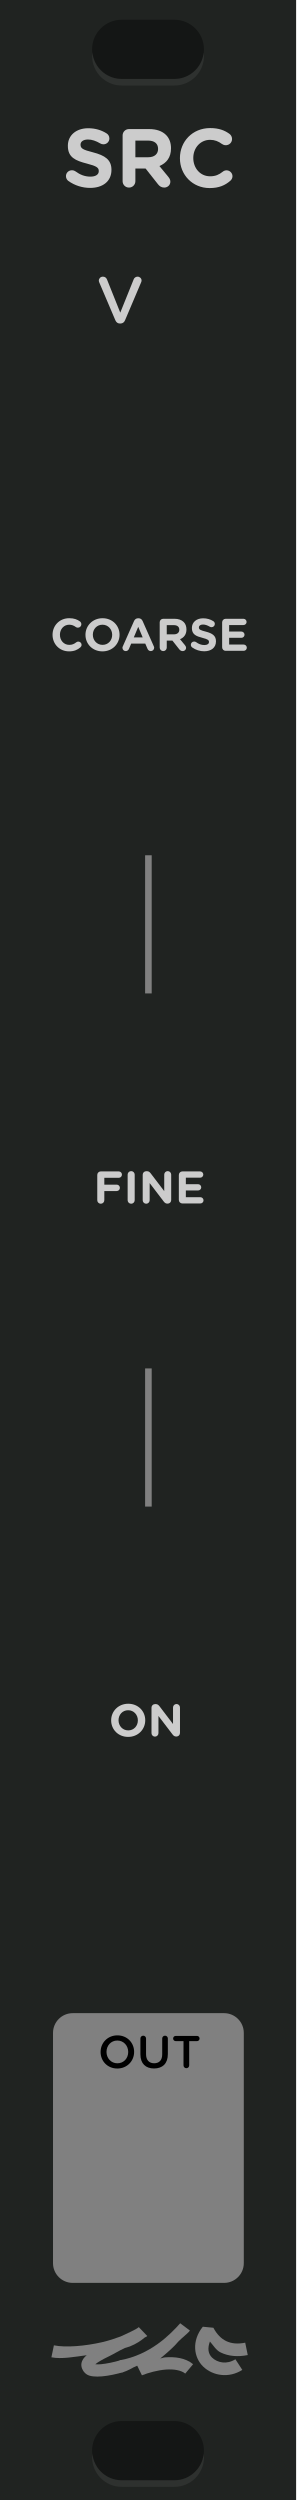
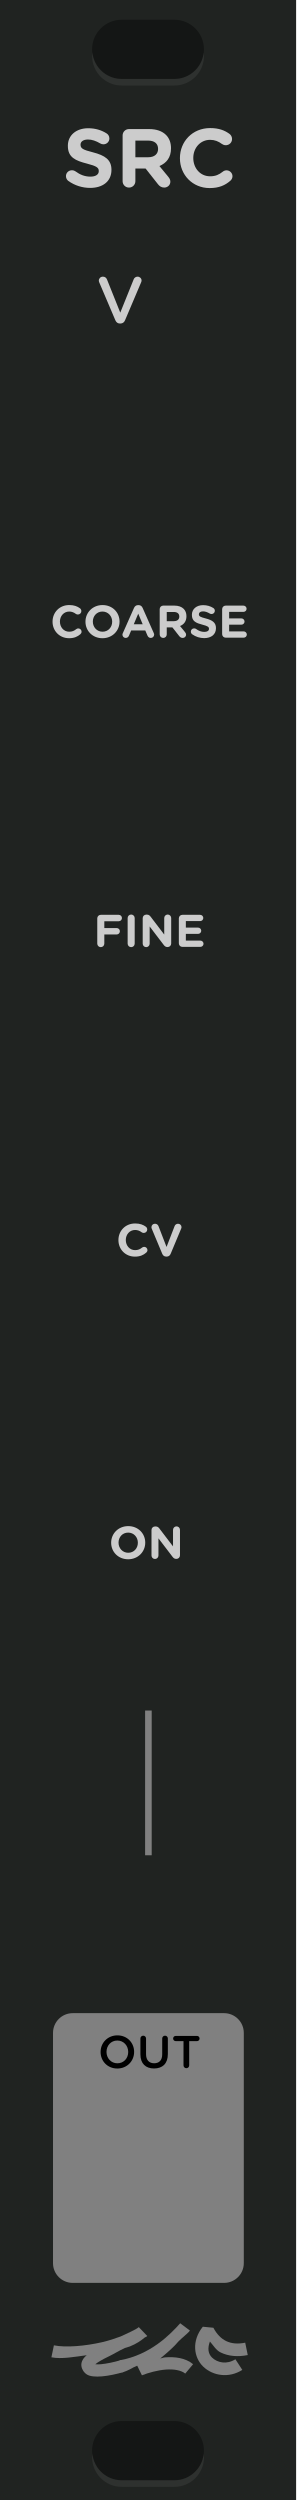
<svg xmlns="http://www.w3.org/2000/svg" width="45" height="380" viewBox="0 0 45 380" version="1.1" id="svg8">
  <defs id="defs2">
    <clipPath clipPathUnits="userSpaceOnUse" id="clipPath1763">
      <path id="path1765" d="M 0,196.458 H 23.812 V 297 H 0 Z" style="opacity:1;vector-effect:none;fill:#28220b;fill-opacity:1;fill-rule:evenodd;stroke:none;stroke-width:0.486;stroke-linecap:butt;stroke-linejoin:round;stroke-miterlimit:4;stroke-dasharray:none;stroke-dashoffset:0;stroke-opacity:1;paint-order:normal" />
    </clipPath>
    <clipPath clipPathUnits="userSpaceOnUse" id="clipPath3293">
      <path style="opacity:1;vector-effect:none;fill:#28220b;fill-opacity:1;fill-rule:evenodd;stroke:none;stroke-width:0.486;stroke-linecap:butt;stroke-linejoin:round;stroke-miterlimit:4;stroke-dasharray:none;stroke-dashoffset:0;stroke-opacity:1;paint-order:normal" d="M -1.5460537e-7,196.458 H 19.844 V 297 H -1.5460537e-7 Z" id="path3295" />
    </clipPath>
  </defs>
  <path style="opacity:1;vector-effect:none;fill:#202321;fill-opacity:1;fill-rule:evenodd;stroke:none;stroke-width:1.837;stroke-linecap:butt;stroke-linejoin:round;stroke-miterlimit:4;stroke-dasharray:none;stroke-dashoffset:0;stroke-opacity:1;paint-order:normal" d="M 0,-4.4397306e-5 H 45 V 380 H 0 Z" id="path9326" />
  <g transform="matrix(3.779527,0,0,3.779527,-44.99999,-742.5196)" id="g9338">
    <rect style="opacity:1;fill:#000000;fill-opacity:0.376;stroke:none;stroke-width:0.329;stroke-linecap:round;stroke-linejoin:round;stroke-miterlimit:4;stroke-dasharray:none;stroke-dashoffset:0;stroke-opacity:1" id="rect9334" width="4.498" height="2.381" x="15.61" y="197.252" rx="1.191" ry="1.191" />
    <path style="opacity:1;fill:#ffffff;fill-opacity:0.063;stroke:none;stroke-width:0.329;stroke-linecap:round;stroke-linejoin:round;stroke-miterlimit:4;stroke-dasharray:none;stroke-dashoffset:0;stroke-opacity:1" d="m 15.624,198.575 c -0.005,0.044 -0.013,0.087 -0.013,0.132 0,0.66 0.531,1.191 1.191,1.191 h 2.117 c 0.66,0 1.191,-0.531 1.191,-1.191 0,-0.045 -0.009,-0.088 -0.013,-0.132 -0.066,0.596 -0.563,1.058 -1.177,1.058 h -2.117 c -0.614,0 -1.111,-0.462 -1.177,-1.058 z" id="path9336" />
  </g>
  <g id="g9356" transform="matrix(3.779527,0,0,3.779527,-44.99999,-377.5197)">
    <rect ry="1.191" rx="1.191" y="197.252" x="15.61" height="2.381" width="4.498" id="rect9352" style="opacity:1;fill:#000000;fill-opacity:0.376;stroke:none;stroke-width:0.329;stroke-linecap:round;stroke-linejoin:round;stroke-miterlimit:4;stroke-dasharray:none;stroke-dashoffset:0;stroke-opacity:1" />
    <path id="path9354" d="m 15.624,198.575 c -0.005,0.044 -0.013,0.087 -0.013,0.132 0,0.66 0.531,1.191 1.191,1.191 h 2.117 c 0.66,0 1.191,-0.531 1.191,-1.191 0,-0.045 -0.009,-0.088 -0.013,-0.132 -0.066,0.596 -0.563,1.058 -1.177,1.058 h -2.117 c -0.614,0 -1.111,-0.462 -1.177,-1.058 z" style="opacity:1;fill:#ffffff;fill-opacity:0.063;stroke:none;stroke-width:0.329;stroke-linecap:round;stroke-linejoin:round;stroke-miterlimit:4;stroke-dasharray:none;stroke-dashoffset:0;stroke-opacity:1" />
  </g>
  <g style="fill:none;stroke:#808080;stroke-width:1.088;stroke-opacity:1" transform="matrix(3.483321,0,0,3.462406,-19.45079,-645.2214)" id="g2207">
    <path style="color:#000000;font-style:normal;font-variant:normal;font-weight:normal;font-stretch:normal;font-size:medium;line-height:normal;font-family:sans-serif;font-variant-ligatures:normal;font-variant-position:normal;font-variant-caps:normal;font-variant-numeric:normal;font-variant-alternates:normal;font-feature-settings:normal;text-indent:0;text-align:start;text-decoration:none;text-decoration-line:none;text-decoration-style:solid;text-decoration-color:#000000;letter-spacing:normal;word-spacing:normal;text-transform:none;writing-mode:lr-tb;direction:ltr;text-orientation:mixed;dominant-baseline:auto;baseline-shift:baseline;text-anchor:start;white-space:normal;shape-padding:0;clip-rule:nonzero;display:inline;overflow:visible;visibility:visible;opacity:1;isolation:auto;mix-blend-mode:normal;color-interpolation:sRGB;color-interpolation-filters:linearRGB;solid-color:#000000;solid-opacity:1;vector-effect:none;fill:#808080;fill-opacity:1;fill-rule:evenodd;stroke:none;stroke-width:0.537;stroke-linecap:butt;stroke-linejoin:bevel;stroke-miterlimit:0;stroke-dasharray:none;stroke-dashoffset:0;stroke-opacity:1;color-rendering:auto;image-rendering:auto;shape-rendering:auto;text-rendering:auto;enable-background:accumulate" d="m 11.641,288.512 c -0.136,0.117 -0.503,0.269 -0.793,0.41 -0.249,0.091 -0.513,0.183 -0.814,0.252 -0.748,0.172 -1.587,0.242 -2.098,0.137 l -0.109,0.525 c 0.438,0.09 1.007,-0.021 1.549,-0.092 -0.007,0.006 -0.02,0.009 -0.027,0.016 -0.094,0.085 -0.184,0.187 -0.211,0.342 -0.027,0.154 0.05,0.326 0.158,0.428 0.112,0.105 0.229,0.128 0.35,0.143 0.12,0.015 0.25,0.013 0.393,0 0.285,-0.025 0.62,-0.095 0.965,-0.197 l -0.152,-0.514 c -0.317,0.094 -0.627,0.157 -0.861,0.178 -0.105,0.009 -0.187,0.008 -0.25,0.002 0.103,-0.087 0.311,-0.211 0.572,-0.336 0.234,-0.112 0.459,-0.257 0.717,-0.377 0.07,-0.025 0.158,-0.043 0.223,-0.07 0.273,-0.112 0.473,-0.243 0.646,-0.391 0.025,-0.019 0.07,-0.029 0.094,-0.049 l -0.004,-0.004 c 0.005,-0.005 0.016,-0.008 0.021,-0.014 z" id="path2200" />
    <path style="color:#000000;font-style:normal;font-variant:normal;font-weight:normal;font-stretch:normal;font-size:medium;line-height:normal;font-family:sans-serif;font-variant-ligatures:normal;font-variant-position:normal;font-variant-caps:normal;font-variant-numeric:normal;font-variant-alternates:normal;font-feature-settings:normal;text-indent:0;text-align:start;text-decoration:none;text-decoration-line:none;text-decoration-style:solid;text-decoration-color:#000000;letter-spacing:normal;word-spacing:normal;text-transform:none;writing-mode:lr-tb;direction:ltr;text-orientation:mixed;dominant-baseline:auto;baseline-shift:baseline;text-anchor:start;white-space:normal;shape-padding:0;clip-rule:nonzero;display:inline;overflow:visible;visibility:visible;opacity:1;isolation:auto;mix-blend-mode:normal;color-interpolation:sRGB;color-interpolation-filters:linearRGB;solid-color:#000000;solid-opacity:1;vector-effect:none;fill:#808080;fill-opacity:1;fill-rule:evenodd;stroke:none;stroke-width:0.554;stroke-linecap:butt;stroke-linejoin:bevel;stroke-miterlimit:0;stroke-dasharray:none;stroke-dashoffset:0;stroke-opacity:1;color-rendering:auto;image-rendering:auto;shape-rendering:auto;text-rendering:auto;enable-background:accumulate" d="m 14.434,288.494 c -0.497,0.621 -0.399,1.348 0.018,1.752 0.417,0.403 1.118,0.521 1.705,0.143 l -0.301,-0.467 c -0.378,0.243 -0.785,0.153 -1.02,-0.074 -0.174,-0.169 -0.201,-0.416 -0.092,-0.705 0.15,0.172 0.271,0.386 0.471,0.482 0.343,0.166 0.747,0.201 1.18,0.113 l -0.111,-0.543 c -0.341,0.069 -0.607,0.036 -0.828,-0.07 -0.221,-0.107 -0.407,-0.294 -0.561,-0.586 z" id="path2202" />
    <path style="color:#000000;font-style:normal;font-variant:normal;font-weight:normal;font-stretch:normal;font-size:medium;line-height:normal;font-family:sans-serif;font-variant-ligatures:normal;font-variant-position:normal;font-variant-caps:normal;font-variant-numeric:normal;font-variant-alternates:normal;font-feature-settings:normal;text-indent:0;text-align:start;text-decoration:none;text-decoration-line:none;text-decoration-style:solid;text-decoration-color:#000000;letter-spacing:normal;word-spacing:normal;text-transform:none;writing-mode:lr-tb;direction:ltr;text-orientation:mixed;dominant-baseline:auto;baseline-shift:baseline;text-anchor:start;white-space:normal;shape-padding:0;clip-rule:nonzero;display:inline;overflow:visible;visibility:visible;opacity:1;isolation:auto;mix-blend-mode:normal;color-interpolation:sRGB;color-interpolation-filters:linearRGB;solid-color:#000000;solid-opacity:1;vector-effect:none;fill:#808080;fill-opacity:1;fill-rule:evenodd;stroke:none;stroke-width:0.537;stroke-linecap:butt;stroke-linejoin:bevel;stroke-miterlimit:0;stroke-dasharray:none;stroke-dashoffset:0;stroke-opacity:1;color-rendering:auto;image-rendering:auto;shape-rendering:auto;text-rendering:auto;enable-background:accumulate" d="m 13.447,288.342 c -0.429,0.485 -1.296,1.388 -2.643,1.627 l 0.094,0.527 c 0.275,-0.049 0.435,-0.201 0.674,-0.291 l 0.205,0.422 c 0.291,-0.116 0.685,-0.225 1.045,-0.252 0.36,-0.027 0.672,0.032 0.846,0.176 l 0.342,-0.412 c -0.341,-0.283 -0.794,-0.332 -1.229,-0.299 -0.074,0.006 -0.132,0.038 -0.205,0.049 0.292,-0.245 0.573,-0.481 0.811,-0.766 0.146,-0.145 0.364,-0.317 0.461,-0.426 l -0.006,-0.004 c 0.008,-0.011 0.024,-0.018 0.031,-0.029 z" id="path2205" />
  </g>
  <g aria-label="SRC" style="font-style:normal;font-variant:normal;font-weight:bold;font-stretch:normal;font-size:12.597px;line-height:1.25;font-family:'Gotham Rounded';-inkscape-font-specification:'Gotham Rounded Bold';letter-spacing:0px;word-spacing:0px;fill:#cccccc;fill-opacity:1;stroke:none;stroke-width:1" id="text10203">
    <path d="m 13.704,28.561 c 1.902,0 3.237,-0.983 3.237,-2.734 v -0.025 c 0,-1.537 -1.008,-2.179 -2.797,-2.645 -1.524,-0.391 -1.902,-0.579 -1.902,-1.159 v -0.025 c 0,-0.428 0.391,-0.768 1.134,-0.768 0.605,0 1.209,0.214 1.852,0.592 0.151,0.088 0.302,0.139 0.491,0.139 0.504,0 0.907,-0.391 0.907,-0.894 0,-0.378 -0.214,-0.642 -0.428,-0.768 -0.794,-0.504 -1.726,-0.781 -2.797,-0.781 -1.801,0 -3.086,1.058 -3.086,2.658 v 0.025 c 0,1.751 1.146,2.242 2.922,2.696 1.474,0.378 1.776,0.63 1.776,1.121 v 0.025 c 0,0.516 -0.479,0.831 -1.272,0.831 -0.857,0 -1.587,-0.302 -2.255,-0.794 -0.126,-0.088 -0.302,-0.176 -0.554,-0.176 -0.504,0 -0.907,0.391 -0.907,0.894 0,0.302 0.151,0.579 0.365,0.731 0.983,0.705 2.154,1.058 3.313,1.058 z" style="font-style:normal;font-variant:normal;font-weight:bold;font-stretch:normal;font-family:'Gotham Rounded';-inkscape-font-specification:'Gotham Rounded Bold';text-align:center;text-anchor:middle;fill:#cccccc;fill-opacity:1;stroke-width:1" id="path1157" />
    <path d="m 18.637,27.541 c 0,0.542 0.428,0.97 0.97,0.97 0.542,0 0.97,-0.428 0.97,-0.97 v -1.927 h 1.549 l 1.89,2.393 c 0.227,0.29 0.516,0.504 0.957,0.504 0.466,0 0.92,-0.353 0.92,-0.894 0,-0.302 -0.126,-0.504 -0.315,-0.743 l -1.348,-1.638 c 1.071,-0.441 1.764,-1.297 1.764,-2.683 v -0.025 c 0,-0.831 -0.265,-1.524 -0.756,-2.015 -0.579,-0.579 -1.449,-0.894 -2.57,-0.894 h -3.061 c -0.542,0 -0.97,0.428 -0.97,0.97 z m 1.94,-3.64 v -2.532 h 1.927 c 0.945,0 1.524,0.428 1.524,1.26 v 0.025 c 0,0.743 -0.542,1.247 -1.486,1.247 z" style="font-style:normal;font-variant:normal;font-weight:bold;font-stretch:normal;font-family:'Gotham Rounded';-inkscape-font-specification:'Gotham Rounded Bold';text-align:center;text-anchor:middle;fill:#cccccc;fill-opacity:1;stroke-width:1" id="path1159" />
    <path d="m 31.872,28.586 c 1.411,0 2.343,-0.416 3.137,-1.109 0.176,-0.151 0.328,-0.391 0.328,-0.693 0,-0.491 -0.416,-0.894 -0.907,-0.894 -0.227,0 -0.428,0.088 -0.579,0.214 -0.554,0.441 -1.096,0.693 -1.915,0.693 -1.512,0 -2.557,-1.26 -2.557,-2.771 v -0.025 c 0,-1.512 1.071,-2.746 2.557,-2.746 0.693,0 1.26,0.227 1.801,0.63 0.139,0.088 0.315,0.189 0.579,0.189 0.529,0 0.957,-0.416 0.957,-0.945 0,-0.34 -0.176,-0.617 -0.378,-0.768 -0.731,-0.542 -1.625,-0.894 -2.948,-0.894 -2.708,0 -4.598,2.053 -4.598,4.56 v 0.025 c 0,2.532 1.927,4.535 4.522,4.535 z" style="font-style:normal;font-variant:normal;font-weight:bold;font-stretch:normal;font-family:'Gotham Rounded';-inkscape-font-specification:'Gotham Rounded Bold';text-align:center;text-anchor:middle;fill:#cccccc;fill-opacity:1;stroke-width:1" id="path1161" />
  </g>
-   <path style="fill:none;fill-rule:evenodd;stroke:#808080;stroke-width:1px;stroke-linecap:butt;stroke-linejoin:miter;stroke-opacity:1" d="M 22.557,151.001 V 130.001" id="path10303" />
-   <g aria-label="COARSE" style="font-style:normal;font-variant:normal;font-weight:normal;font-stretch:normal;font-size:6.962px;line-height:1.25;font-family:'Gotham Rounded';-inkscape-font-specification:'Gotham Rounded';text-align:center;letter-spacing:0px;word-spacing:0px;text-anchor:middle;fill:#cccccc;fill-opacity:1;stroke:none;stroke-width:1" id="text10481">
-     <path d="m 10.487,99.009 c 0.78,0 1.295,-0.23 1.733,-0.613 0.097,-0.084 0.181,-0.216 0.181,-0.383 0,-0.272 -0.23,-0.494 -0.501,-0.494 -0.125,0 -0.237,0.049 -0.32,0.118 -0.306,0.244 -0.606,0.383 -1.058,0.383 -0.835,0 -1.413,-0.696 -1.413,-1.532 v -0.014 c 0,-0.835 0.592,-1.518 1.413,-1.518 0.383,0 0.696,0.125 0.996,0.348 0.077,0.049 0.174,0.104 0.32,0.104 0.292,0 0.529,-0.23 0.529,-0.522 0,-0.188 -0.097,-0.341 -0.209,-0.425 -0.404,-0.299 -0.898,-0.494 -1.629,-0.494 -1.497,0 -2.541,1.135 -2.541,2.52 v 0.014 c 0,1.399 1.065,2.506 2.499,2.506 z" style="font-style:normal;font-variant:normal;font-weight:normal;font-stretch:normal;font-family:'Gotham Rounded';-inkscape-font-specification:'Gotham Rounded';text-align:center;text-anchor:middle;fill:#cccccc;fill-opacity:1;stroke-width:1" id="path1164" />
-     <path d="m 15.574,99.009 c 1.504,0 2.597,-1.135 2.597,-2.52 v -0.014 c 0,-1.385 -1.079,-2.506 -2.583,-2.506 -1.504,0 -2.597,1.135 -2.597,2.52 v 0.014 c 0,1.385 1.079,2.506 2.583,2.506 z m 0.014,-0.989 c -0.863,0 -1.476,-0.696 -1.476,-1.532 v -0.014 c 0,-0.835 0.599,-1.518 1.462,-1.518 0.863,0 1.476,0.696 1.476,1.532 v 0.014 c 0,0.835 -0.599,1.518 -1.462,1.518 z" style="font-style:normal;font-variant:normal;font-weight:normal;font-stretch:normal;font-family:'Gotham Rounded';-inkscape-font-specification:'Gotham Rounded';text-align:center;text-anchor:middle;fill:#cccccc;fill-opacity:1;stroke-width:1" id="path1166" />
-     <path d="m 18.611,98.466 c 0,0.278 0.216,0.501 0.494,0.501 0.223,0 0.404,-0.125 0.494,-0.334 l 0.341,-0.801 h 2.144 l 0.327,0.766 c 0.097,0.223 0.265,0.369 0.515,0.369 0.285,0 0.508,-0.23 0.508,-0.515 0,-0.07 -0.021,-0.139 -0.056,-0.216 L 21.681,94.401 c -0.118,-0.265 -0.327,-0.425 -0.62,-0.425 h -0.063 c -0.292,0 -0.508,0.16 -0.627,0.425 l -1.699,3.836 c -0.035,0.077 -0.063,0.153 -0.063,0.23 z m 1.726,-1.58 0.675,-1.608 0.675,1.608 z" style="font-style:normal;font-variant:normal;font-weight:normal;font-stretch:normal;font-family:'Gotham Rounded';-inkscape-font-specification:'Gotham Rounded';text-align:center;text-anchor:middle;fill:#cccccc;fill-opacity:1;stroke-width:1" id="path1168" />
-     <path d="m 24.275,98.432 c 0,0.299 0.237,0.536 0.536,0.536 0.299,0 0.536,-0.237 0.536,-0.536 v -1.065 h 0.856 l 1.044,1.323 c 0.125,0.16 0.285,0.278 0.529,0.278 0.258,0 0.508,-0.195 0.508,-0.494 0,-0.167 -0.07,-0.278 -0.174,-0.411 l -0.745,-0.905 c 0.592,-0.244 0.975,-0.717 0.975,-1.483 v -0.014 c 0,-0.459 -0.146,-0.842 -0.418,-1.114 -0.32,-0.32 -0.801,-0.494 -1.42,-0.494 h -1.692 c -0.299,0 -0.536,0.237 -0.536,0.536 z m 1.072,-2.012 v -1.399 h 1.065 c 0.522,0 0.842,0.237 0.842,0.696 v 0.014 c 0,0.411 -0.299,0.689 -0.821,0.689 z" style="font-style:normal;font-variant:normal;font-weight:normal;font-stretch:normal;font-family:'Gotham Rounded';-inkscape-font-specification:'Gotham Rounded';text-align:center;text-anchor:middle;fill:#cccccc;fill-opacity:1;stroke-width:1" id="path1170" />
-     <path d="m 31.039,98.995 c 1.051,0 1.789,-0.543 1.789,-1.511 v -0.014 c 0,-0.849 -0.557,-1.204 -1.545,-1.462 -0.842,-0.216 -1.051,-0.32 -1.051,-0.64 v -0.014 c 0,-0.237 0.216,-0.425 0.627,-0.425 0.334,0 0.668,0.118 1.023,0.327 0.084,0.049 0.167,0.077 0.272,0.077 0.278,0 0.501,-0.216 0.501,-0.494 0,-0.209 -0.118,-0.355 -0.237,-0.425 -0.439,-0.278 -0.954,-0.432 -1.545,-0.432 -0.996,0 -1.706,0.585 -1.706,1.469 v 0.014 c 0,0.968 0.634,1.239 1.615,1.49 0.815,0.209 0.982,0.348 0.982,0.62 v 0.014 c 0,0.285 -0.265,0.459 -0.703,0.459 -0.473,0 -0.877,-0.167 -1.246,-0.439 -0.07,-0.049 -0.167,-0.097 -0.306,-0.097 -0.278,0 -0.501,0.216 -0.501,0.494 0,0.167 0.084,0.32 0.202,0.404 0.543,0.39 1.19,0.585 1.831,0.585 z" style="font-style:normal;font-variant:normal;font-weight:normal;font-stretch:normal;font-family:'Gotham Rounded';-inkscape-font-specification:'Gotham Rounded';text-align:center;text-anchor:middle;fill:#cccccc;fill-opacity:1;stroke-width:1" id="path1172" />
-     <path d="m 34.301,98.926 h 2.736 c 0.265,0 0.48,-0.209 0.48,-0.473 0,-0.265 -0.216,-0.48 -0.48,-0.48 H 34.83 v -1.023 h 1.859 c 0.265,0 0.48,-0.209 0.48,-0.473 0,-0.265 -0.216,-0.48 -0.48,-0.48 H 34.83 v -0.989 h 2.172 c 0.265,0 0.48,-0.209 0.48,-0.473 0,-0.265 -0.216,-0.48 -0.48,-0.48 h -2.701 c -0.299,0 -0.536,0.237 -0.536,0.536 v 3.801 c 0,0.299 0.237,0.536 0.536,0.536 z" style="font-style:normal;font-variant:normal;font-weight:normal;font-stretch:normal;font-family:'Gotham Rounded';-inkscape-font-specification:'Gotham Rounded';text-align:center;text-anchor:middle;fill:#cccccc;fill-opacity:1;stroke-width:1" id="path1174" />
-   </g>
  <g aria-label="V" style="font-style:normal;font-variant:normal;font-weight:300;font-stretch:normal;font-size:9.963px;line-height:1.25;font-family:'Gotham Rounded';-inkscape-font-specification:'Gotham Rounded Light';letter-spacing:0px;word-spacing:0px;fill:#cccccc;fill-opacity:1;stroke:none;stroke-width:1" id="text10936">
    <path d="m 18.231,49.175 h 0.07 c 0.349,0 0.578,-0.189 0.707,-0.498 l 2.451,-5.779 c 0.03,-0.07 0.06,-0.169 0.06,-0.259 0,-0.329 -0.269,-0.588 -0.608,-0.588 -0.289,0 -0.508,0.189 -0.588,0.399 l -2.042,5.071 -2.013,-5.031 c -0.1,-0.259 -0.309,-0.438 -0.628,-0.438 -0.349,0 -0.618,0.269 -0.618,0.598 0,0.11 0.03,0.199 0.07,0.289 l 2.441,5.739 c 0.13,0.309 0.359,0.498 0.697,0.498 z" style="fill:#cccccc;fill-opacity:1;stroke-width:1" id="path1154" />
  </g>
  <rect ry="3" rx="3" y="306" x="8.057" height="41" width="29" id="rect10938" style="opacity:1;fill:#808080;fill-opacity:1;stroke:none;stroke-width:1;stroke-linecap:round;stroke-linejoin:round;stroke-miterlimit:0;stroke-dasharray:none;stroke-dashoffset:0;stroke-opacity:1" />
  <g aria-label="OUT" style="font-style:normal;font-variant:normal;font-weight:300;font-stretch:normal;font-size:6.962px;line-height:1.25;font-family:'Gotham Rounded';-inkscape-font-specification:'Gotham Rounded Light';text-align:center;letter-spacing:0px;word-spacing:0px;text-anchor:middle;fill:#000000;fill-opacity:1;stroke:none;stroke-width:1" id="text10942">
    <path d="m 17.831,314.415 c 1.497,0 2.555,-1.149 2.555,-2.52 v -0.014 c 0,-1.371 -1.044,-2.506 -2.541,-2.506 -1.497,0 -2.555,1.149 -2.555,2.52 v 0.014 c 0,1.371 1.044,2.506 2.541,2.506 z m 0.014,-0.794 c -0.968,0 -1.657,-0.78 -1.657,-1.726 v -0.014 c 0,-0.947 0.675,-1.72 1.643,-1.72 0.968,0 1.657,0.787 1.657,1.733 v 0.014 c 0,0.947 -0.675,1.713 -1.643,1.713 z" style="font-style:normal;font-variant:normal;font-weight:300;font-stretch:normal;font-family:'Gotham Rounded';-inkscape-font-specification:'Gotham Rounded Light';text-align:center;text-anchor:middle;fill:#000000;fill-opacity:1;stroke-width:1" id="path1191" />
    <path d="m 23.418,314.408 c 1.274,0 2.095,-0.731 2.095,-2.186 v -2.374 c 0,-0.237 -0.188,-0.425 -0.425,-0.425 -0.244,0 -0.432,0.188 -0.432,0.425 v 2.416 c 0,0.898 -0.466,1.351 -1.225,1.351 -0.766,0 -1.232,-0.48 -1.232,-1.385 v -2.381 c 0,-0.237 -0.188,-0.425 -0.425,-0.425 -0.244,0 -0.432,0.188 -0.432,0.425 v 2.416 c 0,1.413 0.808,2.144 2.075,2.144 z" style="font-style:normal;font-variant:normal;font-weight:300;font-stretch:normal;font-family:'Gotham Rounded';-inkscape-font-specification:'Gotham Rounded Light';text-align:center;text-anchor:middle;fill:#000000;fill-opacity:1;stroke-width:1" id="path1193" />
    <path d="m 27.893,313.942 c 0,0.237 0.195,0.425 0.432,0.425 0.237,0 0.432,-0.188 0.432,-0.425 v -3.69 h 1.19 c 0.216,0 0.39,-0.181 0.39,-0.397 0,-0.216 -0.174,-0.397 -0.39,-0.397 h -3.237 c -0.223,0 -0.397,0.181 -0.397,0.397 0,0.216 0.174,0.397 0.397,0.397 h 1.183 z" style="font-style:normal;font-variant:normal;font-weight:300;font-stretch:normal;font-family:'Gotham Rounded';-inkscape-font-specification:'Gotham Rounded Light';text-align:center;text-anchor:middle;fill:#000000;fill-opacity:1;stroke-width:1" id="path1195" />
  </g>
-   <path id="path10958" d="M 22.557,229.001 V 208.001" style="fill:none;fill-rule:evenodd;stroke:#808080;stroke-width:1px;stroke-linecap:butt;stroke-linejoin:miter;stroke-opacity:1" />
-   <g aria-label="FINE" style="font-style:normal;font-variant:normal;font-weight:normal;font-stretch:normal;font-size:6.962px;line-height:1.25;font-family:'Gotham Rounded';-inkscape-font-specification:'Gotham Rounded';text-align:center;letter-spacing:0px;word-spacing:0px;text-anchor:middle;fill:#cccccc;fill-opacity:1;stroke:none;stroke-width:1" id="text11040">
-     <path d="m 14.784,182.431 c 0,0.299 0.237,0.536 0.536,0.536 0.299,0 0.536,-0.237 0.536,-0.536 v -1.392 h 1.88 c 0.272,0 0.487,-0.216 0.487,-0.487 0,-0.272 -0.216,-0.487 -0.487,-0.487 h -1.88 v -1.037 h 2.193 c 0.272,0 0.487,-0.216 0.487,-0.487 0,-0.272 -0.216,-0.487 -0.487,-0.487 h -2.729 c -0.299,0 -0.536,0.237 -0.536,0.536 z" style="font-style:normal;font-variant:normal;font-weight:normal;font-stretch:normal;font-family:'Gotham Rounded';-inkscape-font-specification:'Gotham Rounded';text-align:center;text-anchor:middle;fill:#cccccc;fill-opacity:1;stroke-width:1" id="path1177" />
-     <path d="m 19.401,182.431 c 0,0.299 0.237,0.536 0.536,0.536 0.299,0 0.536,-0.237 0.536,-0.536 v -3.885 c 0,-0.299 -0.237,-0.536 -0.536,-0.536 -0.299,0 -0.536,0.237 -0.536,0.536 z" style="font-style:normal;font-variant:normal;font-weight:normal;font-stretch:normal;font-family:'Gotham Rounded';-inkscape-font-specification:'Gotham Rounded';text-align:center;text-anchor:middle;fill:#cccccc;fill-opacity:1;stroke-width:1" id="path1179" />
-     <path d="m 21.691,182.438 c 0,0.292 0.237,0.529 0.529,0.529 0.292,0 0.529,-0.237 0.529,-0.529 v -2.611 l 2.144,2.812 c 0.146,0.188 0.299,0.313 0.557,0.313 h 0.035 c 0.299,0 0.536,-0.237 0.536,-0.536 v -3.878 c 0,-0.292 -0.237,-0.529 -0.529,-0.529 -0.292,0 -0.529,0.237 -0.529,0.529 v 2.513 l -2.068,-2.715 c -0.146,-0.188 -0.299,-0.313 -0.557,-0.313 h -0.111 c -0.299,0 -0.536,0.237 -0.536,0.536 z" style="font-style:normal;font-variant:normal;font-weight:normal;font-stretch:normal;font-family:'Gotham Rounded';-inkscape-font-specification:'Gotham Rounded';text-align:center;text-anchor:middle;fill:#cccccc;fill-opacity:1;stroke-width:1" id="path1181" />
-     <path d="m 27.72,182.926 h 2.736 c 0.265,0 0.48,-0.209 0.48,-0.473 0,-0.265 -0.216,-0.48 -0.48,-0.48 h -2.207 v -1.023 h 1.859 c 0.265,0 0.48,-0.209 0.48,-0.473 0,-0.265 -0.216,-0.48 -0.48,-0.48 h -1.859 v -0.989 h 2.172 c 0.265,0 0.48,-0.209 0.48,-0.473 0,-0.265 -0.216,-0.48 -0.48,-0.48 h -2.701 c -0.299,0 -0.536,0.237 -0.536,0.536 v 3.801 c 0,0.299 0.237,0.536 0.536,0.536 z" style="font-style:normal;font-variant:normal;font-weight:normal;font-stretch:normal;font-family:'Gotham Rounded';-inkscape-font-specification:'Gotham Rounded';text-align:center;text-anchor:middle;fill:#cccccc;fill-opacity:1;stroke-width:1" id="path1183" />
+   <g aria-label="COARSE" style="font-style:normal;font-variant:normal;font-weight:normal;font-stretch:normal;font-size:6.962px;line-height:1.25;font-family:'Gotham Rounded';-inkscape-font-specification:'Gotham Rounded';text-align:center;letter-spacing:0px;word-spacing:0px;text-anchor:middle;fill:#cccccc;fill-opacity:1;stroke:none;stroke-width:1" id="text10481-6">
+     <path d="m 10.486,97.009 c 0.78,0 1.295,-0.23 1.733,-0.613 0.097,-0.084 0.181,-0.216 0.181,-0.383 0,-0.272 -0.23,-0.494 -0.501,-0.494 -0.125,0 -0.237,0.049 -0.32,0.118 -0.306,0.244 -0.606,0.383 -1.058,0.383 -0.835,0 -1.413,-0.696 -1.413,-1.532 v -0.014 c 0,-0.835 0.592,-1.518 1.413,-1.518 0.383,0 0.696,0.125 0.996,0.348 0.077,0.049 0.174,0.104 0.32,0.104 0.292,0 0.529,-0.23 0.529,-0.522 0,-0.188 -0.097,-0.341 -0.209,-0.425 -0.404,-0.299 -0.898,-0.494 -1.629,-0.494 -1.497,0 -2.541,1.135 -2.541,2.52 v 0.014 c 0,1.399 1.065,2.506 2.499,2.506 z" style="font-style:normal;font-variant:normal;font-weight:normal;font-stretch:normal;font-family:'Gotham Rounded';-inkscape-font-specification:'Gotham Rounded';text-align:center;text-anchor:middle;fill:#cccccc;fill-opacity:1;stroke-width:1" id="path1283" />
+     <path d="m 15.574,97.009 c 1.504,0 2.597,-1.135 2.597,-2.52 v -0.014 c 0,-1.385 -1.079,-2.506 -2.583,-2.506 -1.504,0 -2.597,1.135 -2.597,2.52 v 0.014 c 0,1.385 1.079,2.506 2.583,2.506 z m 0.014,-0.989 c -0.863,0 -1.476,-0.696 -1.476,-1.532 v -0.014 c 0,-0.835 0.599,-1.518 1.462,-1.518 0.863,0 1.476,0.696 1.476,1.532 v 0.014 c 0,0.835 -0.599,1.518 -1.462,1.518 z" style="font-style:normal;font-variant:normal;font-weight:normal;font-stretch:normal;font-family:'Gotham Rounded';-inkscape-font-specification:'Gotham Rounded';text-align:center;text-anchor:middle;fill:#cccccc;fill-opacity:1;stroke-width:1" id="path1285" />
+     <path d="m 18.61,96.466 c 0,0.278 0.216,0.501 0.494,0.501 0.223,0 0.404,-0.125 0.494,-0.334 l 0.341,-0.801 h 2.144 l 0.327,0.766 c 0.097,0.223 0.265,0.369 0.515,0.369 0.285,0 0.508,-0.23 0.508,-0.515 0,-0.07 -0.021,-0.139 -0.056,-0.216 l -1.699,-3.836 C 21.562,92.136 21.353,91.976 21.061,91.976 h -0.063 c -0.292,0 -0.508,0.16 -0.627,0.425 l -1.699,3.836 c -0.035,0.077 -0.063,0.153 -0.063,0.23 z m 1.726,-1.58 0.675,-1.608 0.675,1.608 z" style="font-style:normal;font-variant:normal;font-weight:normal;font-stretch:normal;font-family:'Gotham Rounded';-inkscape-font-specification:'Gotham Rounded';text-align:center;text-anchor:middle;fill:#cccccc;fill-opacity:1;stroke-width:1" id="path1287" />
+     <path d="m 24.274,96.431 c 0,0.299 0.237,0.536 0.536,0.536 0.299,0 0.536,-0.237 0.536,-0.536 v -1.065 h 0.856 l 1.044,1.323 c 0.125,0.16 0.285,0.278 0.529,0.278 0.258,0 0.508,-0.195 0.508,-0.494 0,-0.167 -0.07,-0.278 -0.174,-0.411 l -0.745,-0.905 c 0.592,-0.244 0.975,-0.717 0.975,-1.483 v -0.014 c 0,-0.459 -0.146,-0.842 -0.418,-1.114 -0.32,-0.32 -0.801,-0.494 -1.42,-0.494 h -1.692 c -0.299,0 -0.536,0.237 -0.536,0.536 z m 1.072,-2.012 v -1.399 h 1.065 c 0.522,0 0.842,0.237 0.842,0.696 v 0.014 c 0,0.411 -0.299,0.689 -0.821,0.689 z" style="font-style:normal;font-variant:normal;font-weight:normal;font-stretch:normal;font-family:'Gotham Rounded';-inkscape-font-specification:'Gotham Rounded';text-align:center;text-anchor:middle;fill:#cccccc;fill-opacity:1;stroke-width:1" id="path1289" />
+     <path d="m 31.039,96.995 c 1.051,0 1.789,-0.543 1.789,-1.511 v -0.014 c 0,-0.849 -0.557,-1.204 -1.545,-1.462 -0.842,-0.216 -1.051,-0.32 -1.051,-0.64 v -0.014 c 0,-0.237 0.216,-0.425 0.627,-0.425 0.334,0 0.668,0.118 1.023,0.327 0.084,0.049 0.167,0.077 0.272,0.077 0.278,0 0.501,-0.216 0.501,-0.494 0,-0.209 -0.118,-0.355 -0.237,-0.425 -0.439,-0.278 -0.954,-0.432 -1.545,-0.432 -0.996,0 -1.706,0.585 -1.706,1.469 v 0.014 c 0,0.968 0.634,1.239 1.615,1.49 0.815,0.209 0.982,0.348 0.982,0.62 v 0.014 c 0,0.285 -0.265,0.459 -0.703,0.459 -0.473,0 -0.877,-0.167 -1.246,-0.439 -0.07,-0.049 -0.167,-0.097 -0.306,-0.097 -0.278,0 -0.501,0.216 -0.501,0.494 0,0.167 0.084,0.32 0.202,0.404 0.543,0.39 1.19,0.585 1.831,0.585 z" style="font-style:normal;font-variant:normal;font-weight:normal;font-stretch:normal;font-family:'Gotham Rounded';-inkscape-font-specification:'Gotham Rounded';text-align:center;text-anchor:middle;fill:#cccccc;fill-opacity:1;stroke-width:1" id="path1291" />
+     <path d="m 34.301,96.925 h 2.736 c 0.265,0 0.48,-0.209 0.48,-0.473 0,-0.265 -0.216,-0.48 -0.48,-0.48 h -2.207 v -1.023 h 1.859 c 0.265,0 0.48,-0.209 0.48,-0.473 0,-0.265 -0.216,-0.48 -0.48,-0.48 h -1.859 v -0.989 h 2.172 c 0.265,0 0.48,-0.209 0.48,-0.473 0,-0.265 -0.216,-0.48 -0.48,-0.48 h -2.701 c -0.299,0 -0.536,0.237 -0.536,0.536 v 3.801 c 0,0.299 0.237,0.536 0.536,0.536 z" style="font-style:normal;font-variant:normal;font-weight:normal;font-stretch:normal;font-family:'Gotham Rounded';-inkscape-font-specification:'Gotham Rounded';text-align:center;text-anchor:middle;fill:#cccccc;fill-opacity:1;stroke-width:1" id="path1293" />
  </g>
-   <g aria-label="ON" style="font-style:normal;font-variant:normal;font-weight:normal;font-stretch:normal;font-size:6.962px;line-height:1.25;font-family:'Gotham Rounded';-inkscape-font-specification:'Gotham Rounded';text-align:center;letter-spacing:0px;word-spacing:0px;text-anchor:middle;fill:#cccccc;fill-opacity:1;stroke:none;stroke-width:1" id="text11107">
-     <path d="m 19.479,264.009 c 1.504,0 2.597,-1.135 2.597,-2.52 v -0.014 c 0,-1.385 -1.079,-2.506 -2.583,-2.506 -1.504,0 -2.597,1.135 -2.597,2.52 v 0.014 c 0,1.385 1.079,2.506 2.583,2.506 z m 0.014,-0.989 c -0.863,0 -1.476,-0.696 -1.476,-1.532 v -0.014 c 0,-0.835 0.599,-1.518 1.462,-1.518 0.863,0 1.476,0.696 1.476,1.532 v 0.014 c 0,0.835 -0.599,1.518 -1.462,1.518 z" style="font-style:normal;font-variant:normal;font-weight:normal;font-stretch:normal;font-family:'Gotham Rounded';-inkscape-font-specification:'Gotham Rounded';text-align:center;text-anchor:middle;fill:#cccccc;fill-opacity:1;stroke-width:1" id="path1186" />
-     <path d="m 23.027,263.438 c 0,0.292 0.237,0.529 0.529,0.529 0.292,0 0.529,-0.237 0.529,-0.529 v -2.611 l 2.144,2.812 c 0.146,0.188 0.299,0.313 0.557,0.313 h 0.035 c 0.299,0 0.536,-0.237 0.536,-0.536 v -3.878 c 0,-0.292 -0.237,-0.529 -0.529,-0.529 -0.292,0 -0.529,0.237 -0.529,0.529 v 2.513 l -2.068,-2.715 c -0.146,-0.188 -0.299,-0.313 -0.557,-0.313 h -0.111 c -0.299,0 -0.536,0.237 -0.536,0.536 z" style="font-style:normal;font-variant:normal;font-weight:normal;font-stretch:normal;font-family:'Gotham Rounded';-inkscape-font-specification:'Gotham Rounded';text-align:center;text-anchor:middle;fill:#cccccc;fill-opacity:1;stroke-width:1" id="path1188" />
+   <path id="path10958-5" d="M 22.557,282 V 260" style="fill:none;fill-rule:evenodd;stroke:#808080;stroke-width:1px;stroke-linecap:butt;stroke-linejoin:miter;stroke-opacity:1" />
+   <g aria-label="FINE" style="font-style:normal;font-variant:normal;font-weight:normal;font-stretch:normal;font-size:6.962px;line-height:1.25;font-family:'Gotham Rounded';-inkscape-font-specification:'Gotham Rounded';text-align:center;letter-spacing:0px;word-spacing:0px;text-anchor:middle;fill:#cccccc;fill-opacity:1;stroke:none;stroke-width:1" id="text11040-6">
+     <path d="m 14.784,143.431 c 0,0.299 0.237,0.536 0.536,0.536 0.299,0 0.536,-0.237 0.536,-0.536 v -1.392 h 1.88 c 0.272,0 0.487,-0.216 0.487,-0.487 0,-0.272 -0.216,-0.487 -0.487,-0.487 h -1.88 v -1.037 h 2.193 c 0.272,0 0.487,-0.216 0.487,-0.487 0,-0.272 -0.216,-0.487 -0.487,-0.487 h -2.729 c -0.299,0 -0.536,0.237 -0.536,0.536 z" style="font-style:normal;font-variant:normal;font-weight:normal;font-stretch:normal;font-family:'Gotham Rounded';-inkscape-font-specification:'Gotham Rounded';text-align:center;text-anchor:middle;fill:#cccccc;fill-opacity:1;stroke-width:1" id="path1274" />
+     <path d="m 19.401,143.431 c 0,0.299 0.237,0.536 0.536,0.536 0.299,0 0.536,-0.237 0.536,-0.536 v -3.885 c 0,-0.299 -0.237,-0.536 -0.536,-0.536 -0.299,0 -0.536,0.237 -0.536,0.536 z" style="font-style:normal;font-variant:normal;font-weight:normal;font-stretch:normal;font-family:'Gotham Rounded';-inkscape-font-specification:'Gotham Rounded';text-align:center;text-anchor:middle;fill:#cccccc;fill-opacity:1;stroke-width:1" id="path1276" />
+     <path d="m 21.691,143.438 c 0,0.292 0.237,0.529 0.529,0.529 0.292,0 0.529,-0.237 0.529,-0.529 v -2.611 l 2.144,2.812 c 0.146,0.188 0.299,0.313 0.557,0.313 h 0.035 c 0.299,0 0.536,-0.237 0.536,-0.536 v -3.878 c 0,-0.292 -0.237,-0.529 -0.529,-0.529 -0.292,0 -0.529,0.237 -0.529,0.529 v 2.513 l -2.068,-2.715 c -0.146,-0.188 -0.299,-0.313 -0.557,-0.313 h -0.111 c -0.299,0 -0.536,0.237 -0.536,0.536 z" style="font-style:normal;font-variant:normal;font-weight:normal;font-stretch:normal;font-family:'Gotham Rounded';-inkscape-font-specification:'Gotham Rounded';text-align:center;text-anchor:middle;fill:#cccccc;fill-opacity:1;stroke-width:1" id="path1278" />
+     <path d="m 27.72,143.925 h 2.736 c 0.265,0 0.48,-0.209 0.48,-0.473 0,-0.265 -0.216,-0.48 -0.48,-0.48 h -2.207 v -1.023 h 1.859 c 0.265,0 0.48,-0.209 0.48,-0.473 0,-0.265 -0.216,-0.48 -0.48,-0.48 h -1.859 v -0.989 h 2.172 c 0.265,0 0.48,-0.209 0.48,-0.473 0,-0.265 -0.216,-0.48 -0.48,-0.48 h -2.701 c -0.299,0 -0.536,0.237 -0.536,0.536 v 3.801 c 0,0.299 0.237,0.536 0.536,0.536 z" style="font-style:normal;font-variant:normal;font-weight:normal;font-stretch:normal;font-family:'Gotham Rounded';-inkscape-font-specification:'Gotham Rounded';text-align:center;text-anchor:middle;fill:#cccccc;fill-opacity:1;stroke-width:1" id="path1280" />
+   </g>
+   <g aria-label="ON" style="font-style:normal;font-variant:normal;font-weight:normal;font-stretch:normal;font-size:6.962px;line-height:1.25;font-family:'Gotham Rounded';-inkscape-font-specification:'Gotham Rounded';text-align:center;letter-spacing:0px;word-spacing:0px;text-anchor:middle;fill:#cccccc;fill-opacity:1;stroke:none;stroke-width:1" id="text11107-2">
+     <path d="m 19.479,237.009 c 1.504,0 2.597,-1.135 2.597,-2.52 v -0.014 c 0,-1.385 -1.079,-2.506 -2.583,-2.506 -1.504,0 -2.597,1.135 -2.597,2.52 v 0.014 c 0,1.385 1.079,2.506 2.583,2.506 z m 0.014,-0.989 c -0.863,0 -1.476,-0.696 -1.476,-1.532 v -0.014 c 0,-0.835 0.599,-1.518 1.462,-1.518 0.863,0 1.476,0.696 1.476,1.532 v 0.014 c 0,0.835 -0.599,1.518 -1.462,1.518 z" style="font-style:normal;font-variant:normal;font-weight:normal;font-stretch:normal;font-family:'Gotham Rounded';-inkscape-font-specification:'Gotham Rounded';text-align:center;text-anchor:middle;fill:#cccccc;fill-opacity:1;stroke-width:1" id="path1269" />
+     <path d="m 23.027,236.438 c 0,0.292 0.237,0.529 0.529,0.529 0.292,0 0.529,-0.237 0.529,-0.529 v -2.611 l 2.144,2.812 c 0.146,0.188 0.299,0.313 0.557,0.313 h 0.035 c 0.299,0 0.536,-0.237 0.536,-0.536 v -3.878 c 0,-0.292 -0.237,-0.529 -0.529,-0.529 -0.292,0 -0.529,0.237 -0.529,0.529 v 2.513 l -2.068,-2.715 c -0.146,-0.188 -0.299,-0.313 -0.557,-0.313 h -0.111 c -0.299,0 -0.536,0.237 -0.536,0.536 z" style="font-style:normal;font-variant:normal;font-weight:normal;font-stretch:normal;font-family:'Gotham Rounded';-inkscape-font-specification:'Gotham Rounded';text-align:center;text-anchor:middle;fill:#cccccc;fill-opacity:1;stroke-width:1" id="path1271" />
+   </g>
+   <g aria-label="CV" style="font-style:normal;font-variant:normal;font-weight:normal;font-stretch:normal;font-size:6.962px;line-height:1.25;font-family:'Gotham Rounded';-inkscape-font-specification:'Gotham Rounded';text-align:center;letter-spacing:0px;word-spacing:0px;text-anchor:middle;fill:#cccccc;fill-opacity:1;stroke:none;stroke-width:1" id="text2905">
+     <path d="m 20.5,191.009 c 0.78,0 1.295,-0.23 1.733,-0.613 0.097,-0.084 0.181,-0.216 0.181,-0.383 0,-0.272 -0.23,-0.494 -0.501,-0.494 -0.125,0 -0.237,0.049 -0.32,0.118 -0.306,0.244 -0.606,0.383 -1.058,0.383 -0.835,0 -1.413,-0.696 -1.413,-1.532 v -0.014 c 0,-0.835 0.592,-1.518 1.413,-1.518 0.383,0 0.696,0.125 0.996,0.348 0.077,0.049 0.174,0.104 0.32,0.104 0.292,0 0.529,-0.23 0.529,-0.522 0,-0.188 -0.097,-0.341 -0.209,-0.425 -0.404,-0.299 -0.898,-0.494 -1.629,-0.494 -1.497,0 -2.541,1.135 -2.541,2.52 v 0.014 c 0,1.399 1.065,2.506 2.499,2.506 z" style="font-style:normal;font-variant:normal;font-weight:normal;font-stretch:normal;font-family:'Gotham Rounded';-inkscape-font-specification:'Gotham Rounded';text-align:center;text-anchor:middle;fill:#cccccc;fill-opacity:1;stroke-width:1" id="path1264" />
+     <path d="m 25.264,191.002 h 0.07 c 0.292,0 0.494,-0.16 0.606,-0.425 l 1.594,-3.815 c 0.028,-0.063 0.056,-0.153 0.056,-0.237 0,-0.292 -0.237,-0.515 -0.529,-0.515 -0.258,0 -0.446,0.167 -0.515,0.341 l -1.232,3.188 -1.218,-3.154 c -0.084,-0.216 -0.265,-0.376 -0.543,-0.376 -0.299,0 -0.536,0.23 -0.536,0.529 0,0.09 0.028,0.174 0.063,0.258 l 1.58,3.78 c 0.111,0.265 0.313,0.425 0.606,0.425 z" style="font-style:normal;font-variant:normal;font-weight:normal;font-stretch:normal;font-family:'Gotham Rounded';-inkscape-font-specification:'Gotham Rounded';text-align:center;text-anchor:middle;fill:#cccccc;fill-opacity:1;stroke-width:1" id="path1266" />
  </g>
</svg>
